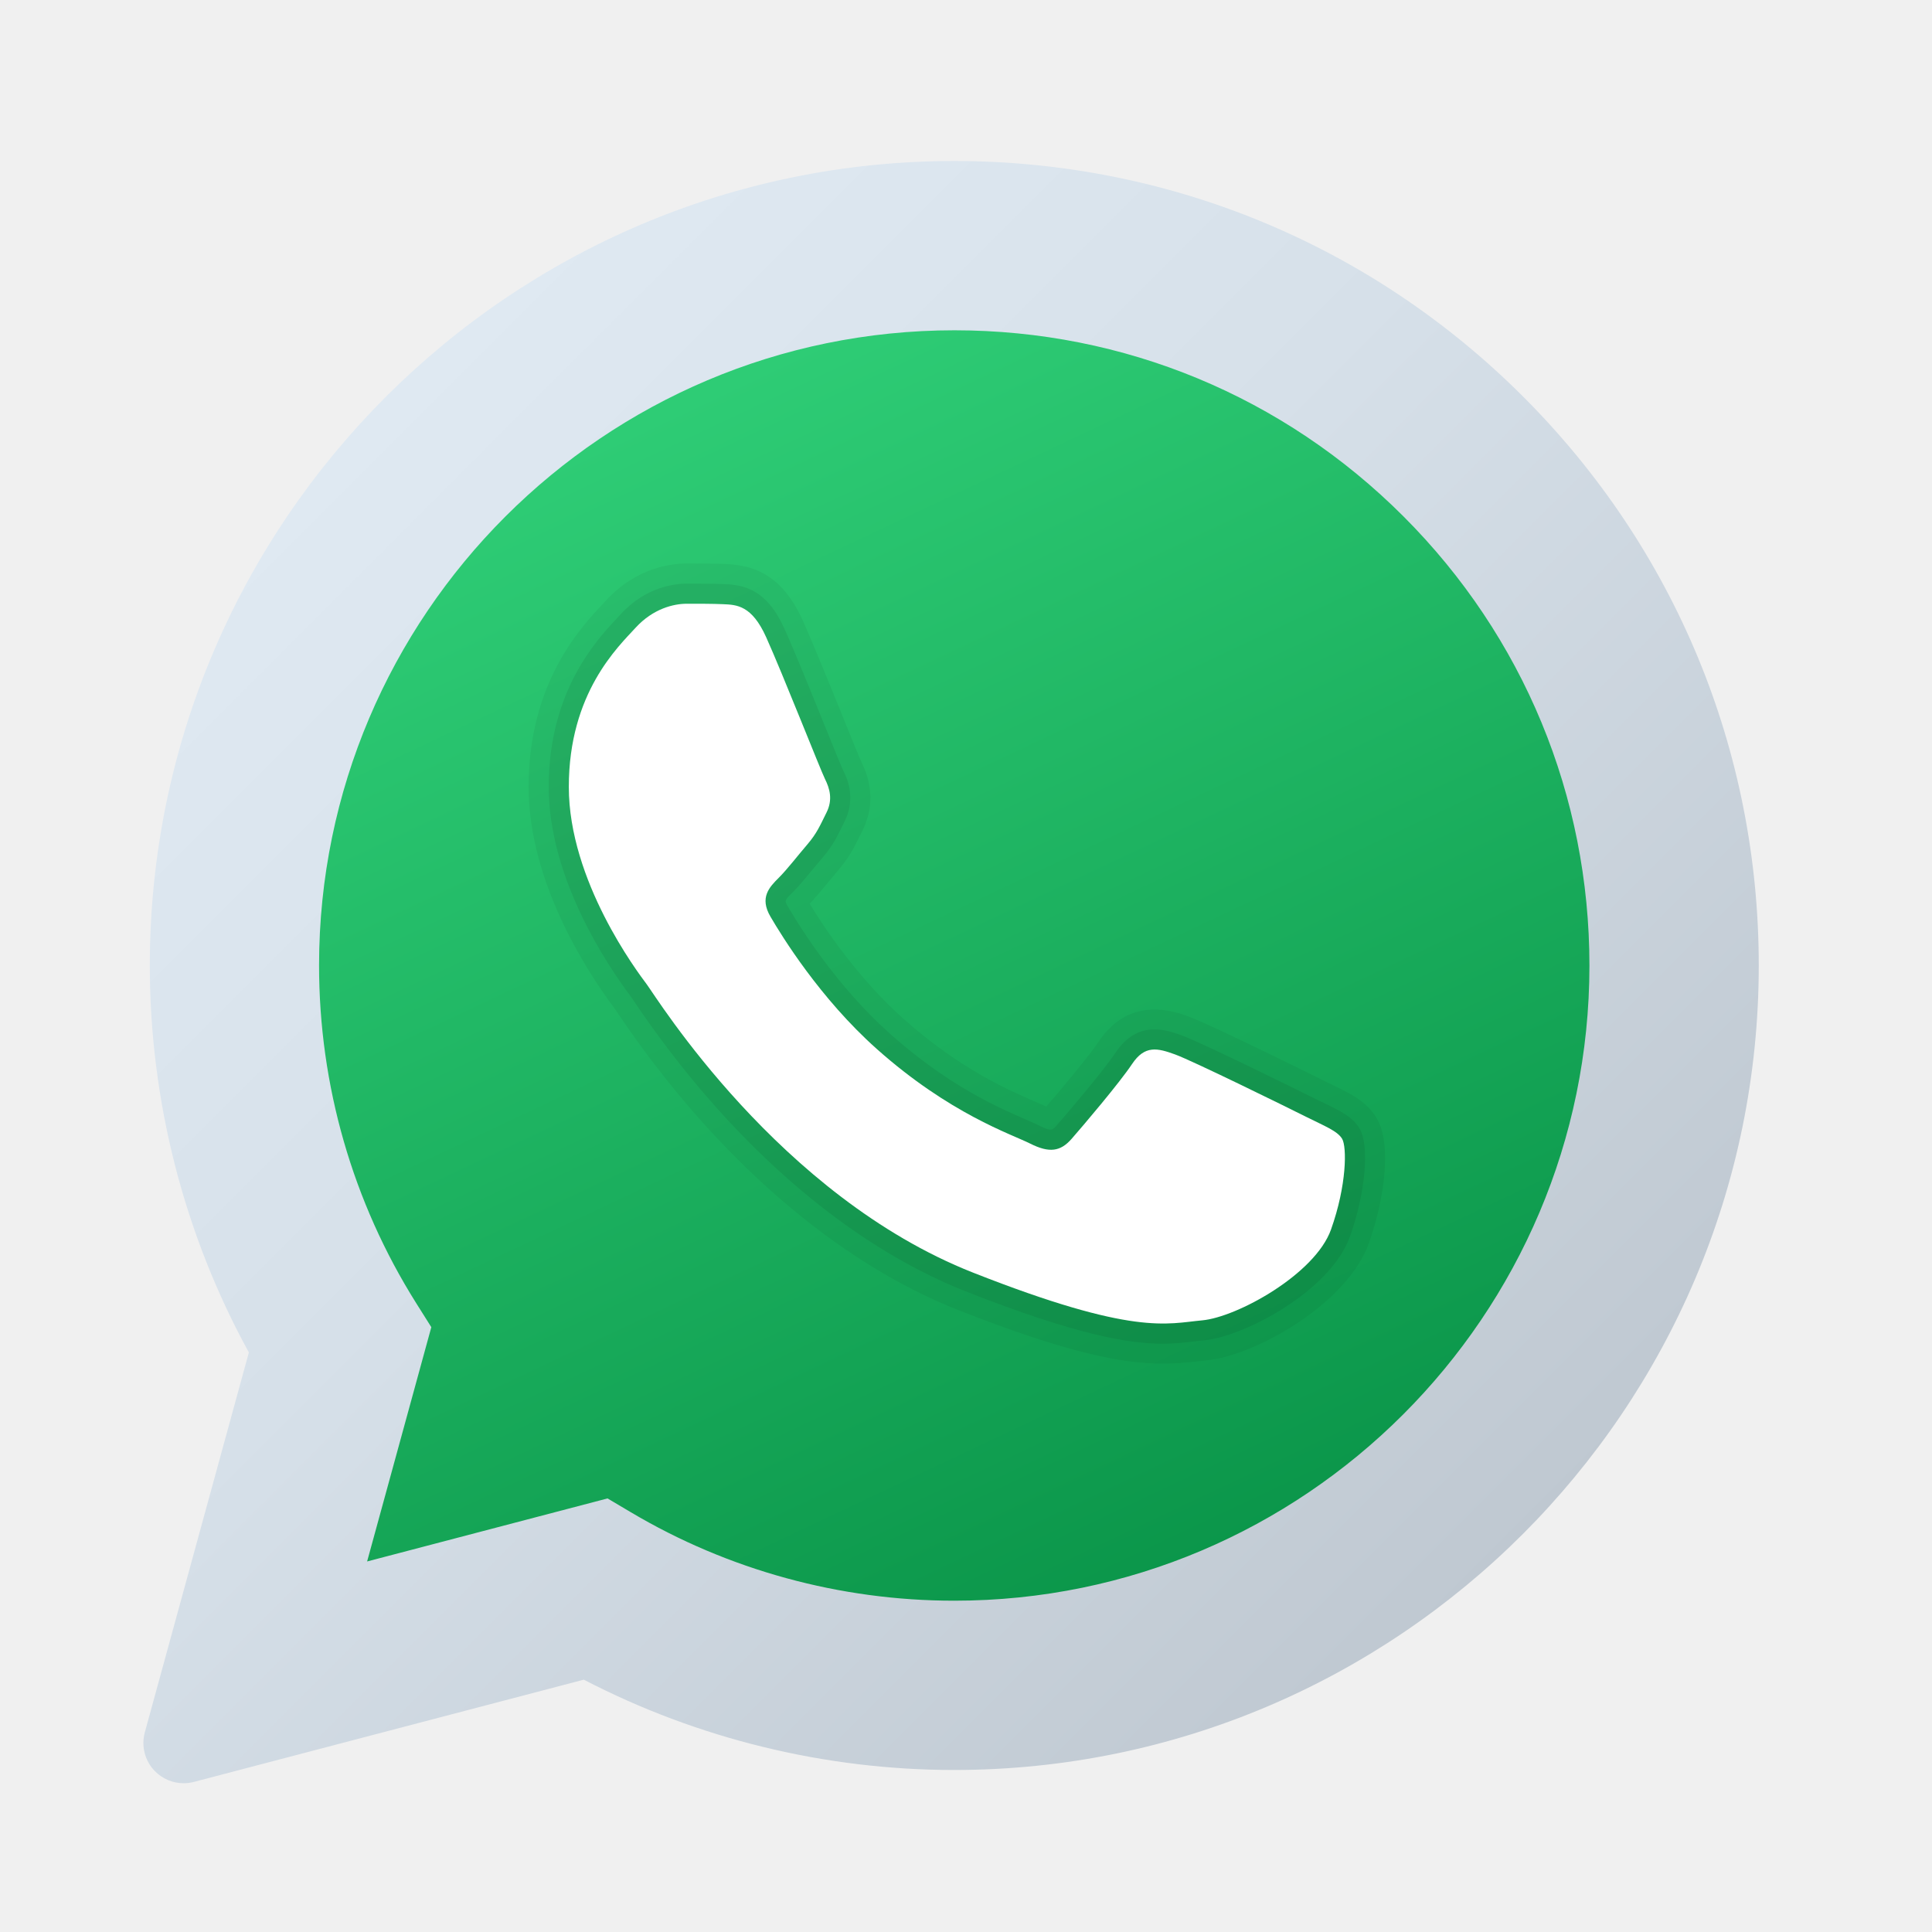
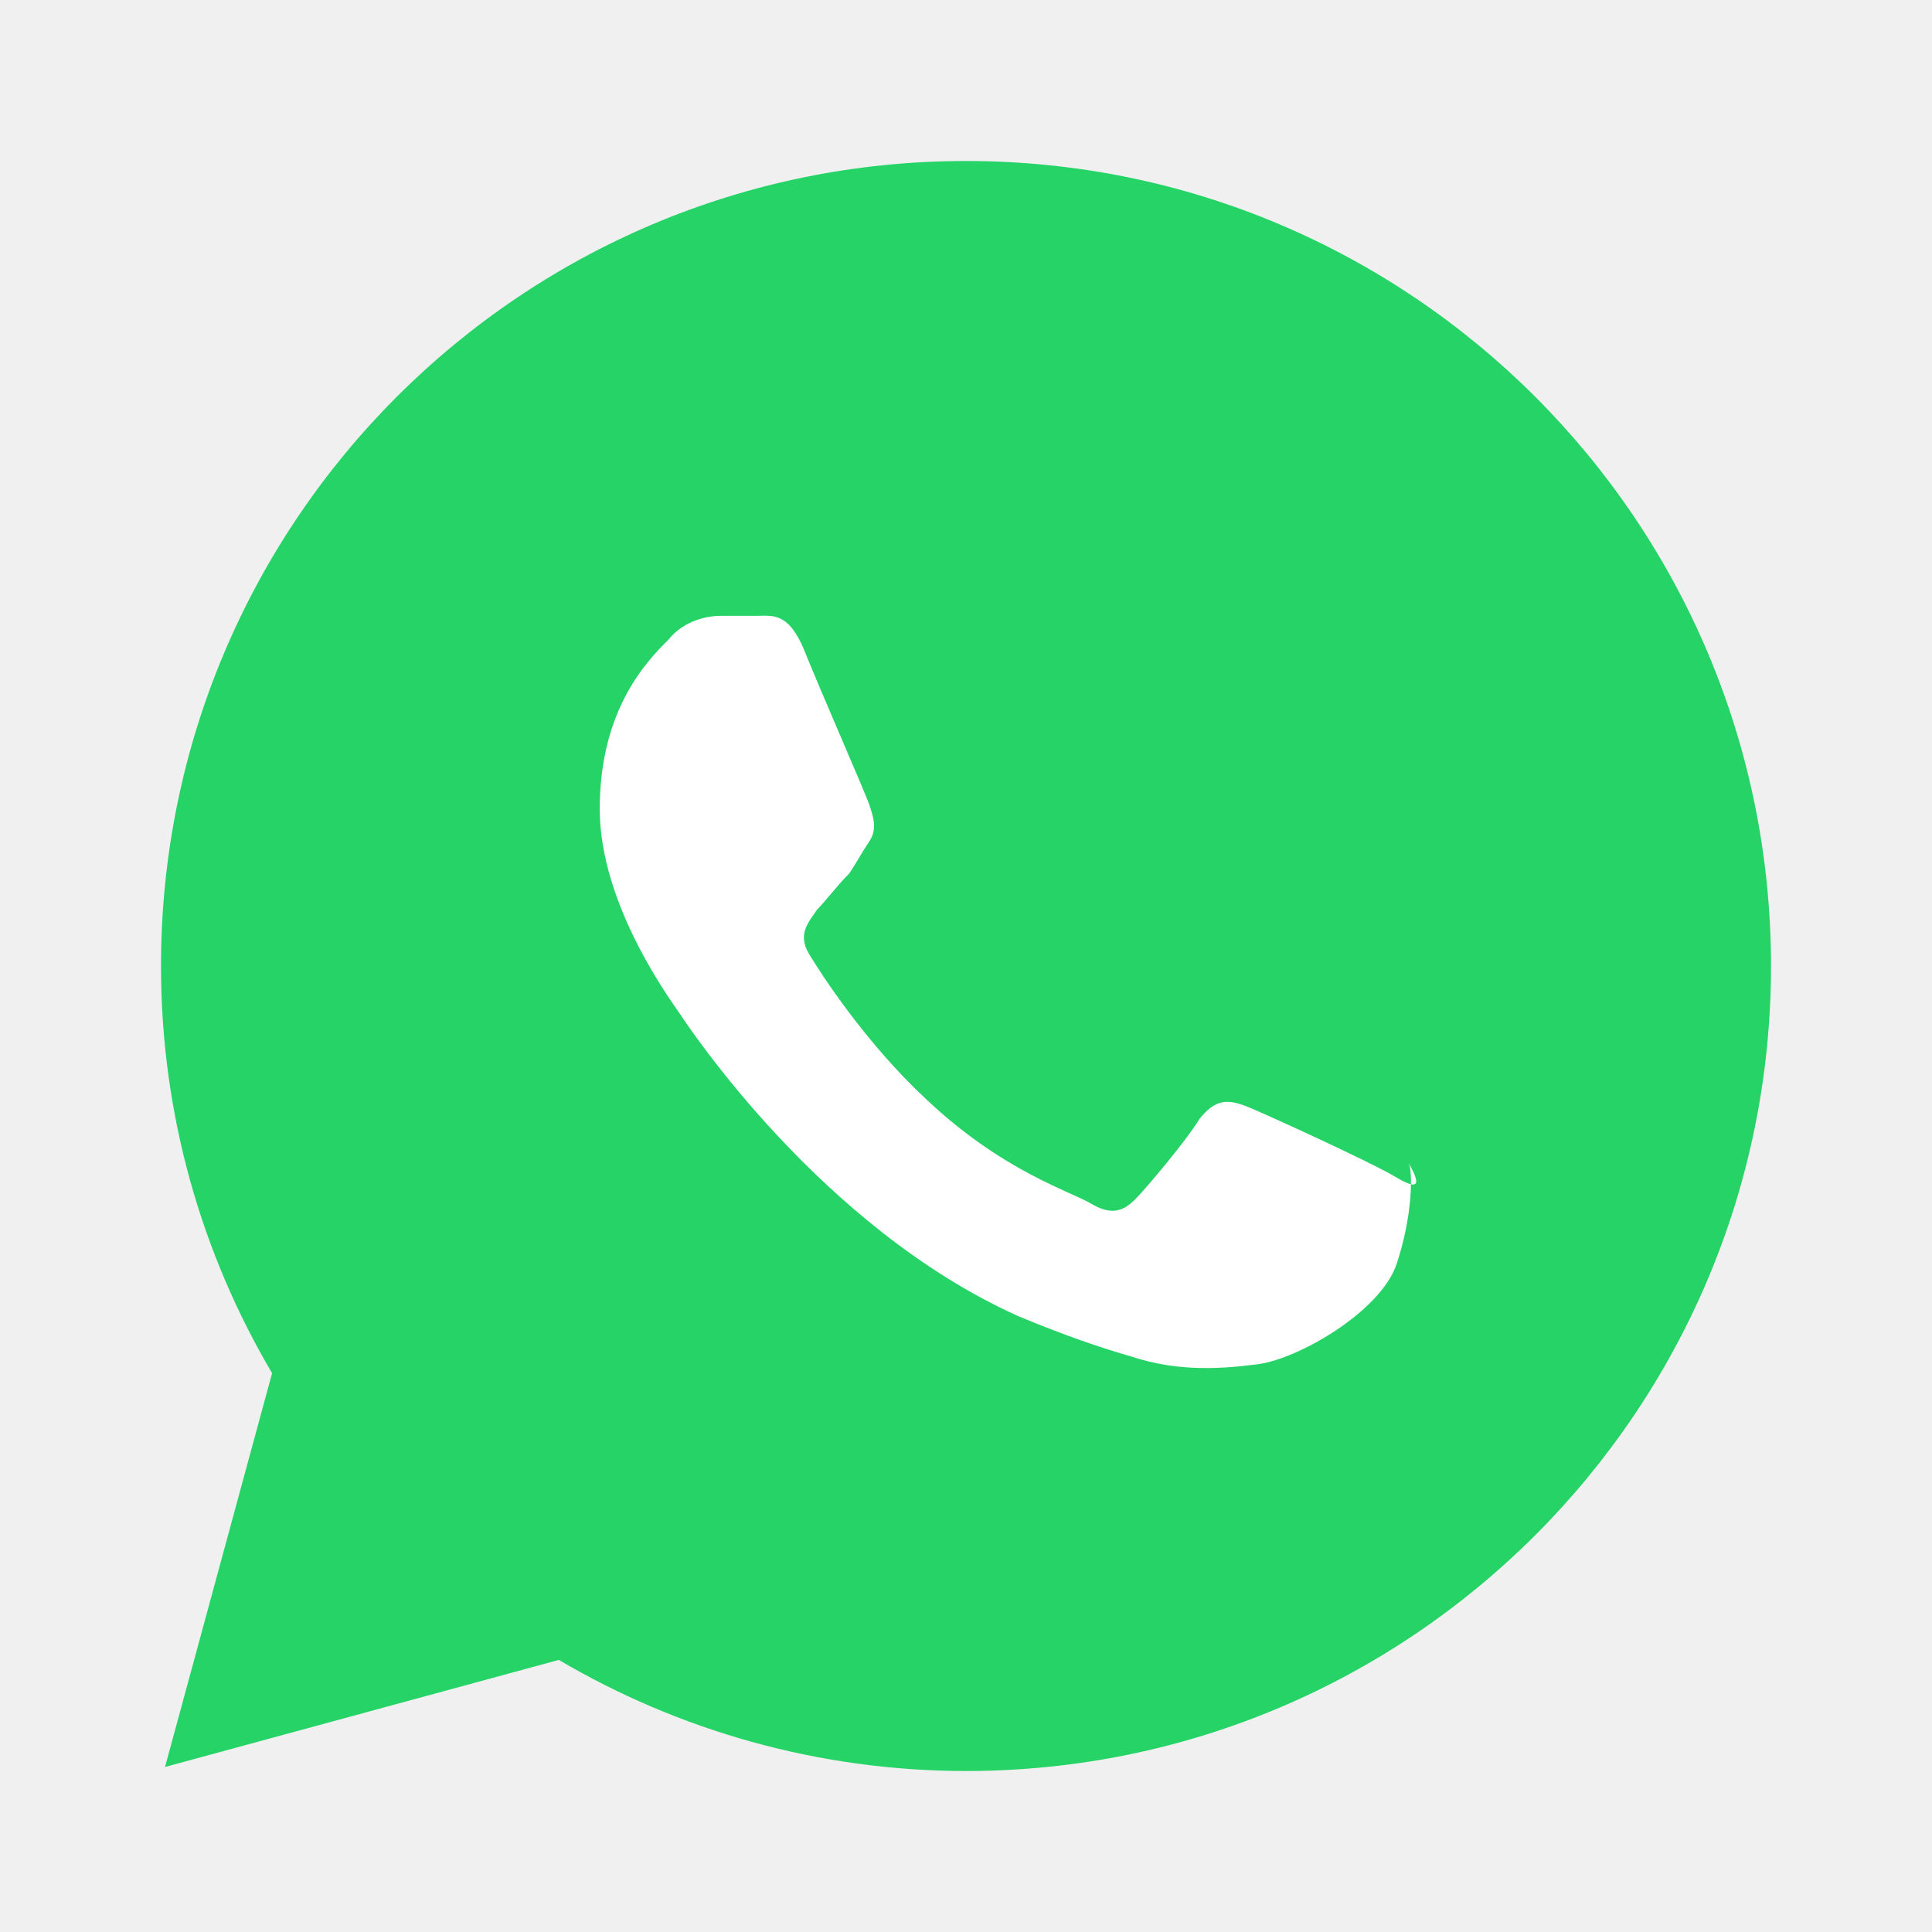
- <svg xmlns="http://www.w3.org/2000/svg" viewBox="0 0 48 48" width="20px" height="20px" fill-rule="evenodd" clip-rule="evenodd">
-   <linearGradient id="k87TA_gnBJ8uBlK4qfs8ia" x1="6.718" x2="35.097" y1="12.801" y2="41.18" gradientUnits="userSpaceOnUse">
-     <stop offset="0" stop-color="#dfe9f2" />
-     <stop offset=".391" stop-color="#d6e0e9" />
-     <stop offset="1" stop-color="#bfc8d1" />
-   </linearGradient>
-   <path fill="url(#k87TA_gnBJ8uBlK4qfs8ia)" d="M37.848,9.86C34.073,6.083,29.052,4.002,23.709,4C12.693,4,3.727,12.962,3.722,23.979 c-0.001,3.367,0.849,6.685,2.461,9.622L3.598,43.04c-0.094,0.345,0.002,0.713,0.254,0.967c0.19,0.192,0.447,0.297,0.711,0.297 c0.085,0,0.17-0.011,0.254-0.033l9.687-2.54c2.828,1.468,5.998,2.243,9.197,2.244c11.024,0,19.99-8.963,19.995-19.98 C43.698,18.656,41.621,13.636,37.848,9.86z" />
-   <linearGradient id="k87TA_gnBJ8uBlK4qfs8ib" x1="15.389" x2="28.863" y1="10.726" y2="39.265" gradientUnits="userSpaceOnUse">
-     <stop offset="0" stop-color="#2ecc75" />
-     <stop offset="1" stop-color="#0b964a" />
-   </linearGradient>
-   <path fill="url(#k87TA_gnBJ8uBlK4qfs8ib)" d="M34.871,12.832c-2.98-2.982-6.941-4.625-11.157-4.626c-8.704,0-15.783,7.076-15.787,15.774 c-0.001,2.981,0.833,5.883,2.413,8.396l0.376,0.597l-1.595,5.821l5.973-1.566l0.577,0.342c2.422,1.438,5.2,2.198,8.032,2.199h0.006 c8.698,0,15.777-7.077,15.78-15.776C39.49,19.778,37.851,15.814,34.871,12.832z" />
-   <path d="M28.893,33.879c-0.995,0-2.354-0.254-5.087-1.331c-3.06-1.208-6.066-3.83-8.464-7.384l-0.077-0.113 c-0.642-0.857-2.132-3.107-2.132-5.5c0-2.58,1.288-3.953,1.838-4.54l0.085-0.091C15.815,14.089,16.709,14,17.058,14 c0.369,0.004,0.682,0,0.953,0.012c0.654,0.026,1.399,0.215,1.936,1.409l0,0c0.25,0.558,0.676,1.605,1.009,2.426 c0.213,0.527,0.386,0.955,0.439,1.069c0.294,0.586,0.308,1.167,0.036,1.714l-0.065,0.133c-0.128,0.262-0.261,0.533-0.544,0.863 l-0.235,0.282c-0.162,0.197-0.325,0.393-0.47,0.545c0.389,0.641,1.206,1.856,2.331,2.86c1.394,1.241,2.588,1.76,3.229,2.039 c0.127,0.055,0.233,0.102,0.317,0.142c0.405-0.47,1.072-1.271,1.302-1.614c0.77-1.156,1.877-0.755,2.24-0.622 c0.569,0.206,3.323,1.576,3.35,1.589l0.255,0.125c0.419,0.203,0.813,0.394,1.062,0.808c0.395,0.661,0.176,2.073-0.193,3.105 c-0.534,1.503-2.828,2.805-4.054,2.915l-0.226,0.024C29.465,33.855,29.196,33.879,28.893,33.879z M17.216,16 c-0.14,0-0.385-0.058-0.686,0.27l-0.101,0.109c-0.453,0.483-1.297,1.383-1.297,3.172c0,1.843,1.326,3.757,1.732,4.3 c0.027,0.036,0.071,0.101,0.135,0.194c2.175,3.223,4.853,5.582,7.541,6.642c3.384,1.335,4.253,1.234,4.956,1.151l0.278-0.03 c0.609-0.055,2.122-0.951,2.351-1.594c0.209-0.585,0.276-1.087,0.287-1.374c-0.044-0.021-0.092-0.043-0.143-0.067l-0.283-0.139 c-0.637-0.32-2.779-1.366-3.131-1.495c-0.442,0.608-1.262,1.565-1.479,1.814c-0.407,0.467-1.127,0.909-2.229,0.354 c-0.066-0.033-0.156-0.071-0.268-0.12c-0.691-0.301-2.13-0.926-3.763-2.38c-1.469-1.311-2.474-2.904-2.838-3.529 c-0.445-0.761-0.322-1.495,0.366-2.18c0.12-0.12,0.257-0.291,0.397-0.46l0.262-0.314c0.118-0.137,0.161-0.226,0.267-0.441 l0.035-0.071c-0.092-0.204-0.278-0.659-0.502-1.213c-0.323-0.797-0.736-1.815-0.979-2.357v0c-0.065-0.144-0.114-0.215-0.138-0.245 c0.005,0.015-0.029,0.016-0.058,0.014C17.706,16,17.463,16,17.216,16z M32.407,28.615L32.407,28.615L32.407,28.615z M19.642,19.736 L19.642,19.736L19.642,19.736z" opacity=".05" />
-   <path d="M28.889,33.384c-0.846,0-2.155-0.22-4.899-1.302c-2.967-1.17-5.891-3.727-8.233-7.198l-0.087-0.128 c-0.616-0.822-2.037-2.962-2.037-5.206c0-2.382,1.193-3.654,1.703-4.198l0.089-0.096c0.625-0.683,1.351-0.756,1.634-0.756 c0.377,0.003,0.667,0,0.931,0.012c0.492,0.02,1.057,0.124,1.502,1.114l0,0c0.249,0.554,0.671,1.594,1.001,2.409 c0.225,0.555,0.405,1.002,0.452,1.097c0.082,0.165,0.338,0.674,0.039,1.275l-0.067,0.136c-0.125,0.255-0.233,0.476-0.475,0.758 L20.2,21.59c-0.173,0.21-0.346,0.419-0.496,0.569c-0.216,0.215-0.216,0.215-0.13,0.362c0.328,0.563,1.232,1.998,2.541,3.165 c1.453,1.295,2.696,1.834,3.363,2.124c0.144,0.062,0.259,0.113,0.344,0.156c0.293,0.146,0.323,0.116,0.427-0.002 c0.288-0.328,1.168-1.364,1.463-1.807c0.554-0.83,1.269-0.57,1.654-0.431c0.506,0.184,3.039,1.437,3.296,1.566l0.262,0.128 c0.38,0.184,0.68,0.329,0.852,0.614c0.254,0.426,0.149,1.603-0.235,2.681c-0.488,1.371-2.646,2.497-3.628,2.585l-0.239,0.026 C29.441,33.354,29.196,33.384,28.889,33.384z M17.201,15.5c-0.026,0-0.052,0-0.078,0c-0.183,0-0.595,0.031-0.962,0.432l-0.097,0.104 c-0.465,0.496-1.432,1.528-1.432,3.514c0,1.943,1.281,3.864,1.832,4.6c0.025,0.033,0.064,0.09,0.121,0.174 c2.231,3.306,4.991,5.73,7.772,6.828c3.505,1.382,4.445,1.271,5.197,1.183l0.267-0.029c0.693-0.062,2.451-1.013,2.776-1.925 c0.333-0.932,0.347-1.71,0.296-1.877c0.007,0.006-0.232-0.098-0.405-0.182l-0.276-0.136c-0.623-0.313-2.806-1.381-3.188-1.52 c-0.36-0.13-0.361-0.133-0.48,0.046c-0.349,0.521-1.32,1.657-1.542,1.91c-0.642,0.735-1.384,0.359-1.629,0.236 c-0.072-0.036-0.171-0.078-0.293-0.131c-0.668-0.291-2.057-0.895-3.63-2.296c-1.416-1.262-2.387-2.803-2.739-3.407 c-0.476-0.814,0.059-1.347,0.287-1.574c0.13-0.13,0.28-0.313,0.431-0.497l0.255-0.306c0.159-0.186,0.226-0.322,0.336-0.547 l0.07-0.143c0.049-0.098,0.058-0.189-0.04-0.383c-0.052-0.104-0.245-0.578-0.483-1.167c-0.326-0.803-0.741-1.829-0.987-2.374l0,0 c-0.229-0.509-0.363-0.515-0.632-0.525C17.717,15.5,17.461,15.5,17.201,15.5z" opacity=".07" />
-   <path fill="#fff" fill-rule="evenodd" d="M19.035,15.831c-0.355-0.79-0.729-0.806-1.068-0.82 C17.69,14.999,17.374,15,17.058,15s-0.83,0.119-1.265,0.594c-0.435,0.475-1.661,1.622-1.661,3.956s1.7,4.59,1.937,4.906 c0.237,0.316,3.282,5.259,8.104,7.161c4.007,1.58,4.823,1.266,5.693,1.187c0.87-0.079,2.807-1.147,3.202-2.255 c0.395-1.108,0.395-2.057,0.277-2.255c-0.119-0.198-0.435-0.316-0.909-0.554s-2.807-1.385-3.242-1.543 c-0.435-0.158-0.751-0.237-1.068,0.238c-0.316,0.474-1.225,1.543-1.502,1.859c-0.277,0.317-0.554,0.357-1.028,0.119 c-0.474-0.238-2.002-0.738-3.815-2.354c-1.41-1.257-2.362-2.81-2.639-3.285c-0.277-0.474-0.03-0.731,0.208-0.968 c0.213-0.213,0.474-0.554,0.712-0.831c0.237-0.277,0.316-0.475,0.474-0.791c0.158-0.317,0.079-0.594-0.04-0.831 C20.379,19.115,19.457,16.769,19.035,15.831z" clip-rule="evenodd" />
+ <svg xmlns="http://www.w3.org/2000/svg" viewBox="0 0 48 48" width="20px" height="20px">
+   <path fill="#25d366" d="M24,4C12.954,4,4,12.954,4,24c0,3.694,1.009,7.148,2.76,10.116L4.1,43.9l9.784-2.66 C16.852,42.988,20.326,44,24,44c11.046,0,20-8.954,20-20S35.046,4,24,4z" />
+   <path fill="#fff" d="M34.6,29.2c-0.5-0.3-3.1-1.5-3.6-1.7c-0.5-0.2-0.8-0.2-1.2,0.3c-0.3,0.5-1.3,1.7-1.6,2 c-0.3,0.3-0.6,0.4-1.1,0.1c-0.5-0.3-2.2-0.8-4.1-2.6c-1.5-1.4-2.6-3.1-2.9-3.6c-0.3-0.5,0-0.8,0.2-1.1 c0.2-0.2,0.5-0.6,0.8-0.9c0.2-0.3,0.3-0.5,0.5-0.8c0.2-0.3,0.1-0.6,0-0.9c-0.1-0.3-1.2-2.8-1.6-3.8c-0.4-1-0.8-0.9-1.2-0.9 c-0.3,0-0.6,0-0.9,0c-0.3,0-0.9,0.1-1.3,0.6c-0.5,0.5-1.7,1.7-1.7,4.2c0,2.4,1.8,4.8,2,5.1c0.2,0.3,3.5,5.3,8.4,7.5 c1.2,0.5,2.1,0.8,2.8,1c1.2,0.4,2.3,0.3,3.1,0.2c1-0.1,3.1-1.3,3.5-2.5c0.4-1.2,0.4-2.3,0.3-2.5 C35.4,29.6,35.1,29.5,34.6,29.2z" />
</svg>
